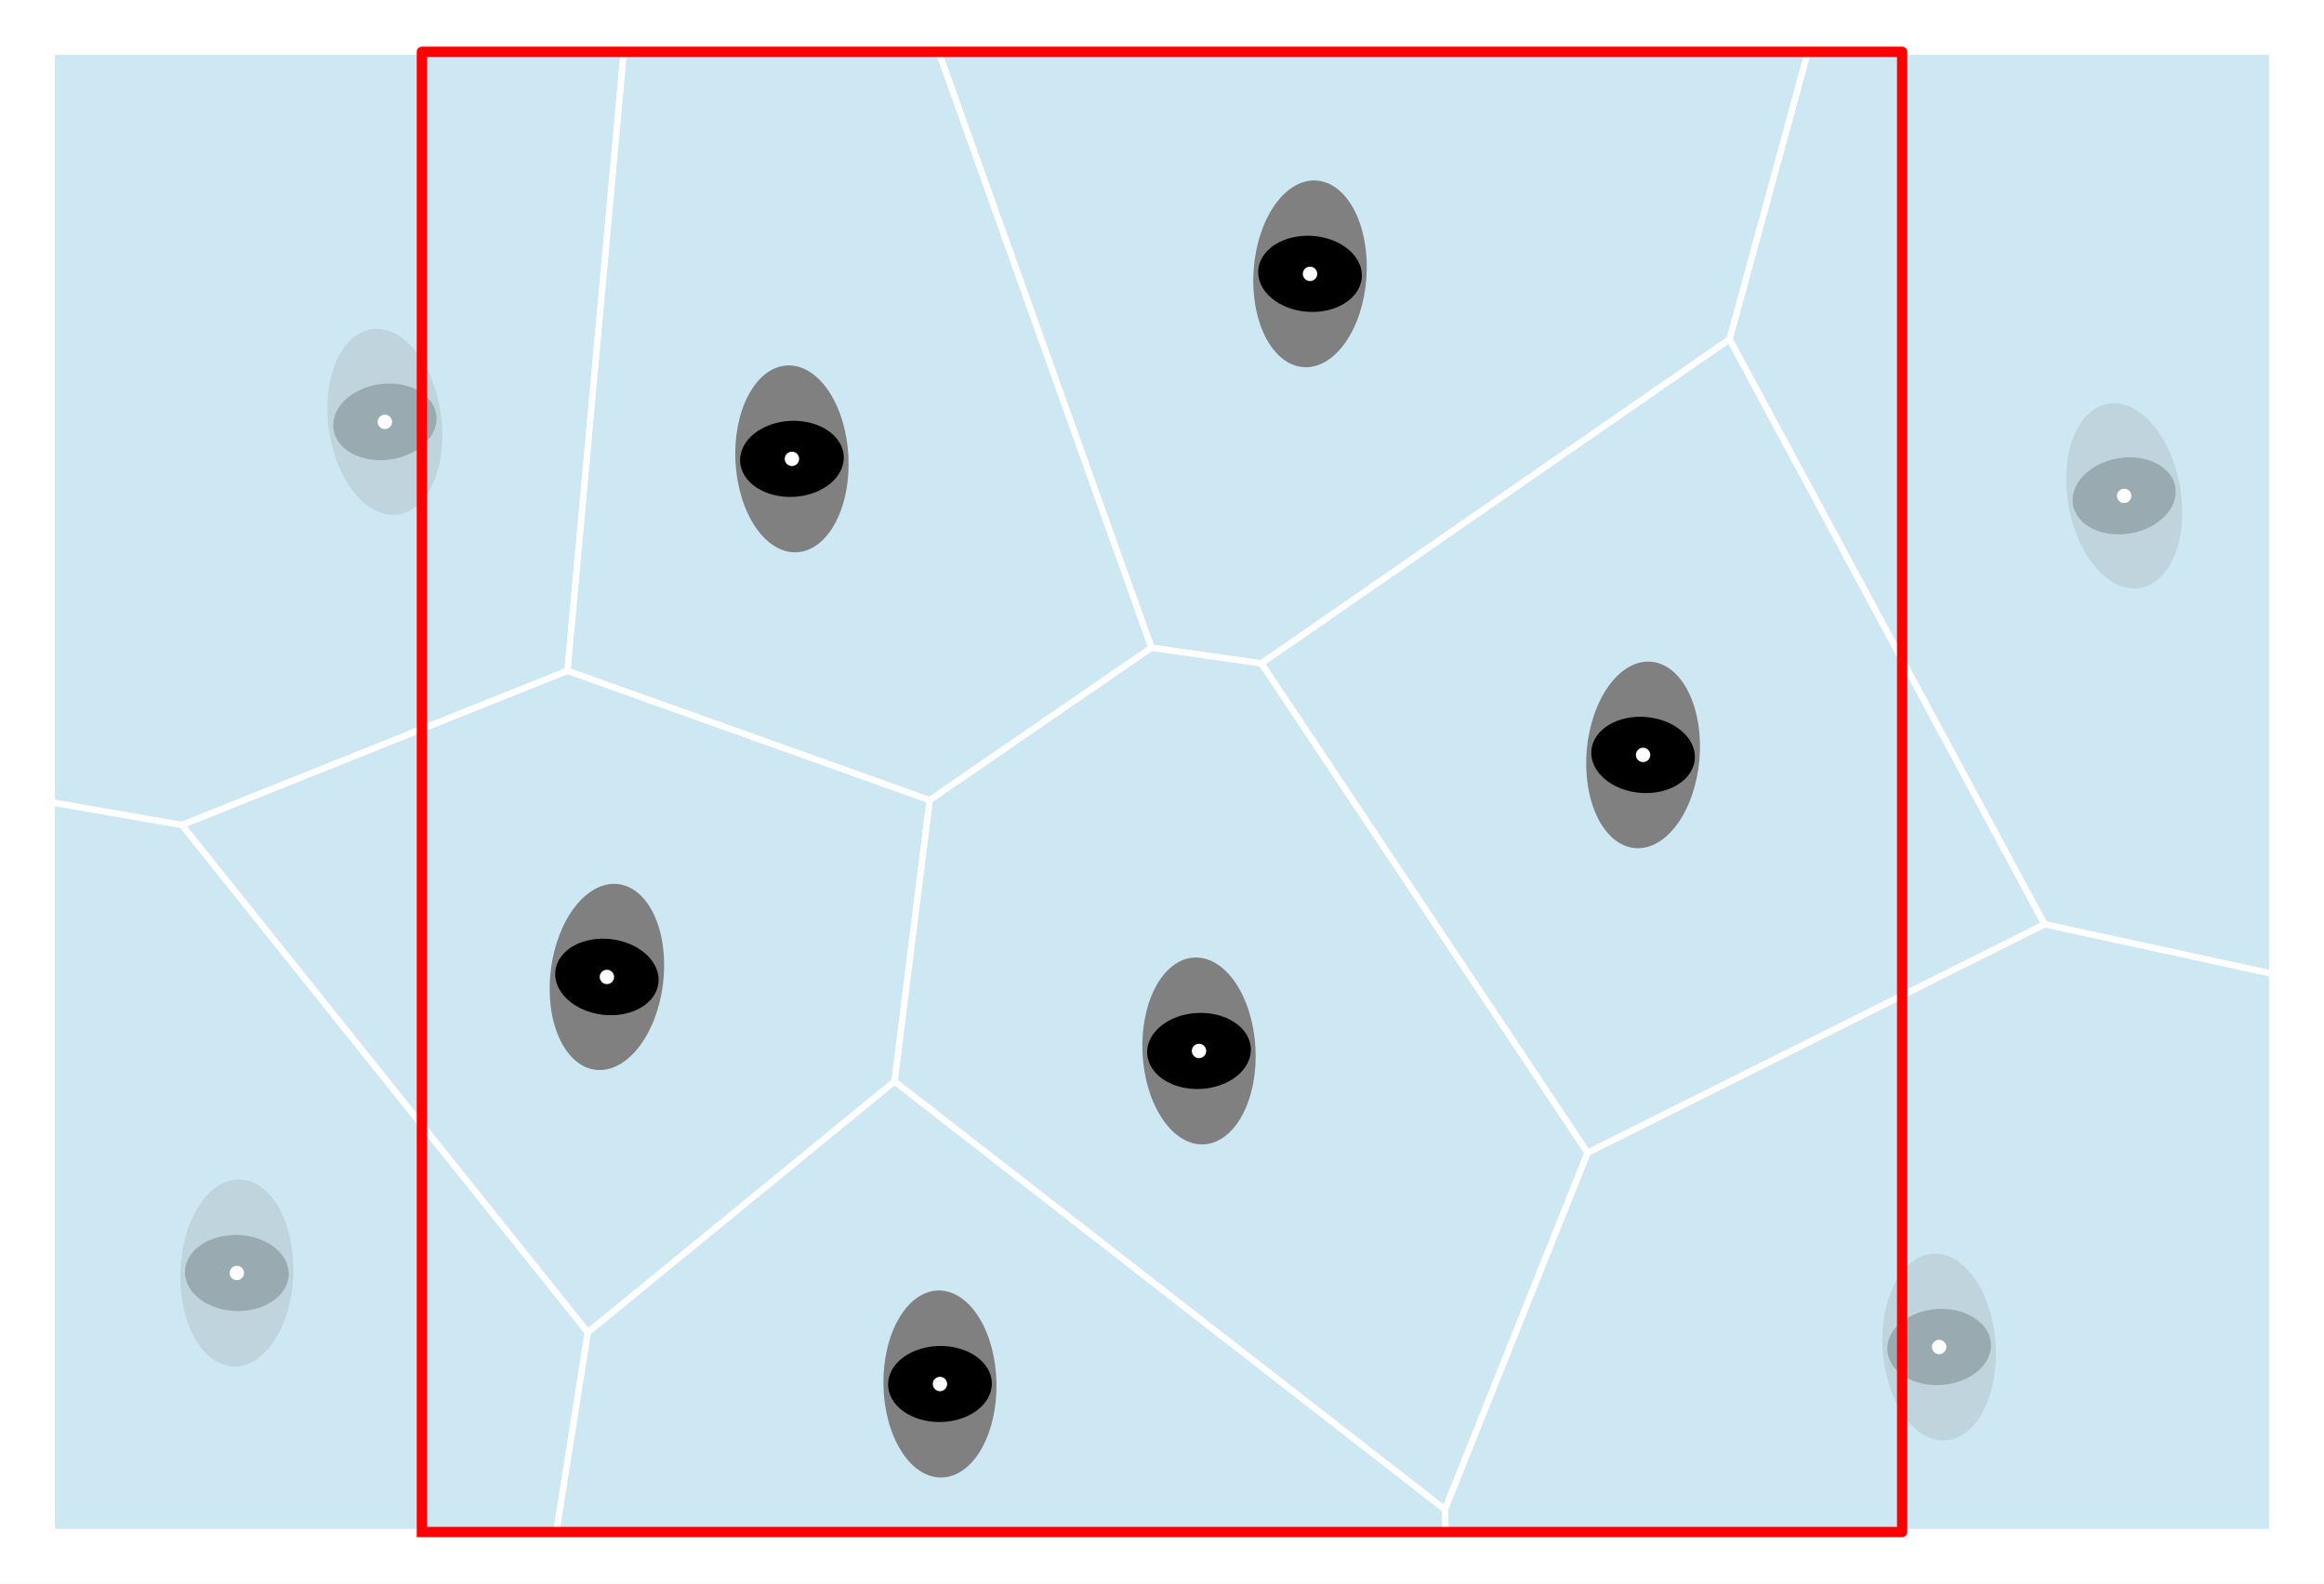
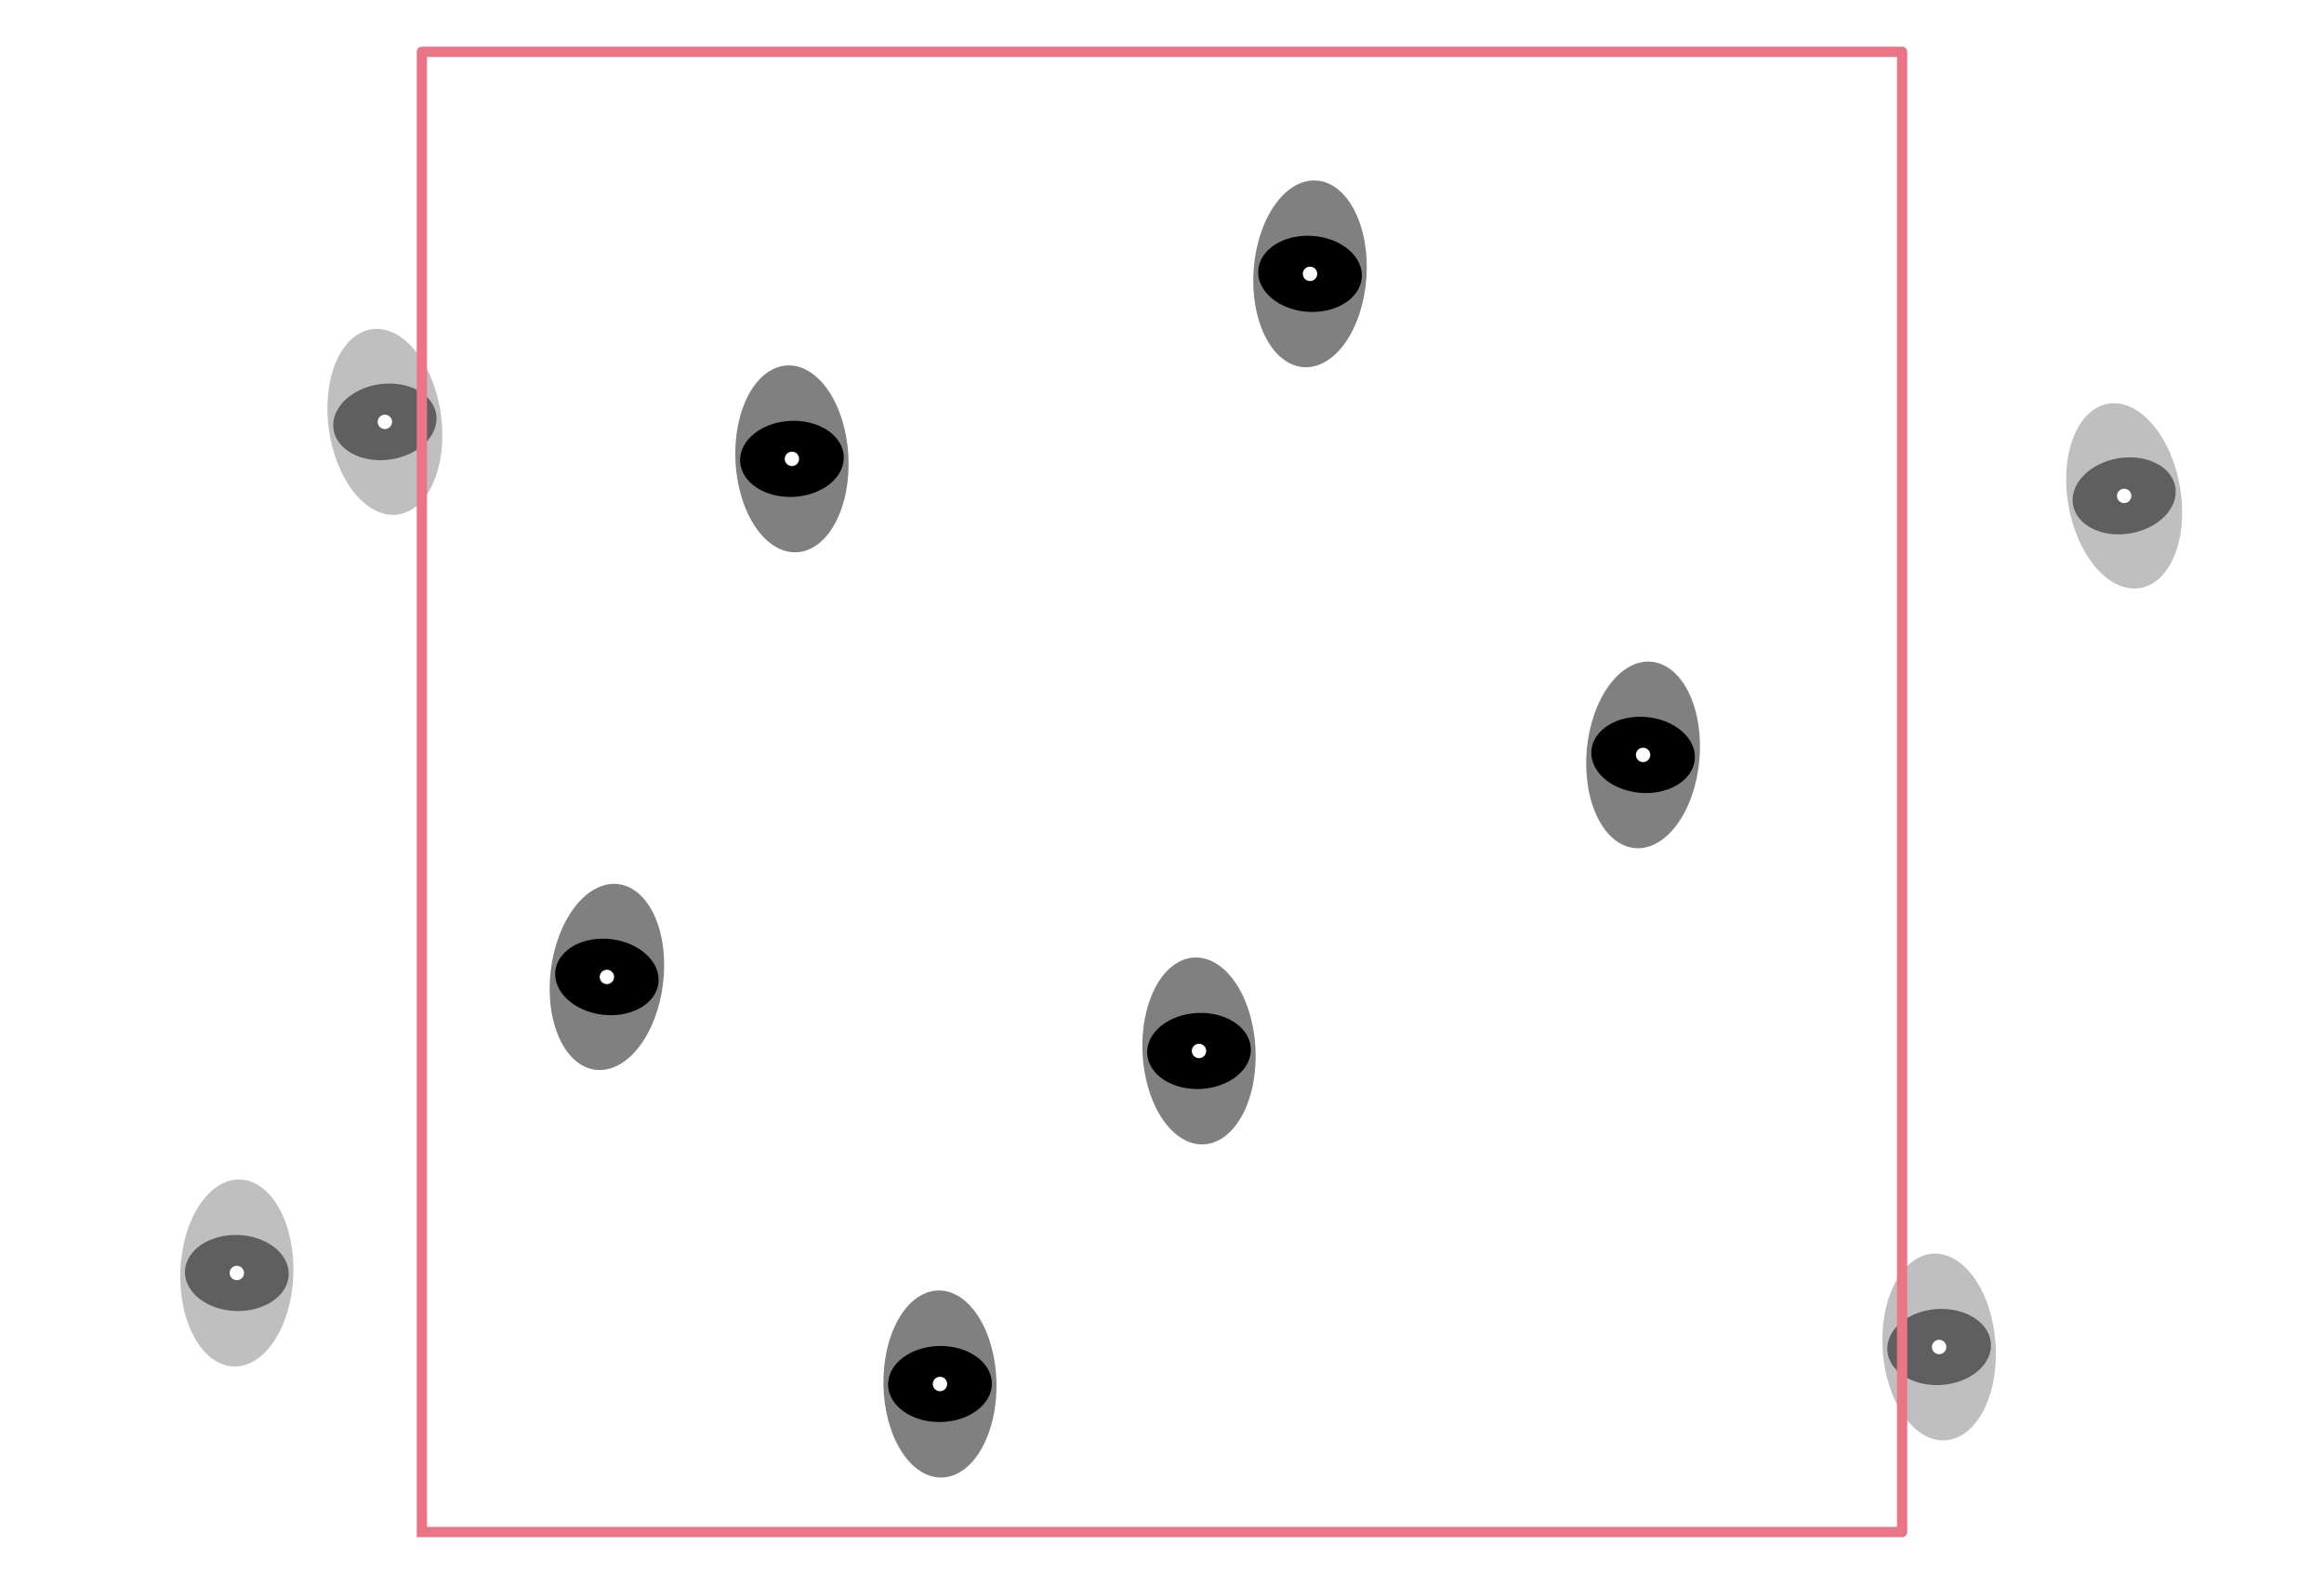
<svg xmlns="http://www.w3.org/2000/svg" xmlns:xlink="http://www.w3.org/1999/xlink" width="1130.4pt" height="770.4pt" viewBox="0 0 1130.4 770.4" version="1.1">
  <defs>
    <style type="text/css">*{stroke-linejoin: round; stroke-linecap: butt}</style>
  </defs>
  <g id="figure_1">
    <g id="patch_1">
      <path d="M 0 770.4 L 1130.4 770.4 L 1130.4 0 L 0 0 z " style="fill: #ffffff" />
    </g>
    <g id="axes_1">
      <g id="patch_2">
-         <path d="M 276.011 326.275 L 88.473 401.291 L 25.2 390.287 L 25.2 25.2 L 303.382 25.2 z " clip-path="url(#pa6858b7ee7)" style="fill: #59b2d8; opacity: 0.3; stroke: #59b2d8; stroke-linejoin: miter" />
+         <path d="M 585.555 556.138 C 592.706 555.764 599.316 550.669 603.931 541.977 C 608.546 533.285 610.788 521.705 610.163 509.787 C 609.538 497.869 606.098 486.587 600.6 478.425 C 595.102 470.262 587.996 465.887 580.845 466.262 C 573.694 466.636 567.084 471.731 562.469 480.423 C 557.854 489.115 555.612 500.695 556.237 512.613 C 556.862 524.531 560.302 535.813 565.8 543.975 C 571.298 552.138 578.404 556.513 585.555 556.138 z " clip-path="url(#pa55b78d41d)" style="fill: #808080; stroke: #808080; stroke-linejoin: miter" />
      </g>
      <g id="patch_3">
-         <path d="M 88.473 401.291 L 285.903 648.079 L 270.568 745.2 L 25.2 745.2 L 25.2 390.287 z " clip-path="url(#pa6858b7ee7)" style="fill: #59b2d8; opacity: 0.3; stroke: #59b2d8; stroke-linejoin: miter" />
-       </g>
-       <g id="patch_4">
-         <path d="M 285.903 648.079 L 435.099 526.01 L 702.793 734.217 L 703.2 745.2 L 270.568 745.2 z " clip-path="url(#pa6858b7ee7)" style="fill: #59b2d8; opacity: 0.3; stroke: #59b2d8; stroke-linejoin: miter" />
-       </g>
-       <g id="patch_5">
-         <path d="M 303.382 25.2 L 456.557 25.2 L 560.071 315.039 L 452.2 389.2 L 276.011 326.275 z " clip-path="url(#pa6858b7ee7)" style="fill: #59b2d8; opacity: 0.3; stroke: #59b2d8; stroke-linejoin: miter" />
-       </g>
-       <g id="patch_6">
-         <path d="M 435.099 526.01 L 285.903 648.079 L 88.473 401.291 L 276.011 326.275 L 452.2 389.2 z " clip-path="url(#pa6858b7ee7)" style="fill: #59b2d8; opacity: 0.3; stroke: #59b2d8; stroke-linejoin: miter" />
-       </g>
-       <g id="patch_7">
-         <path d="M 452.2 389.2 L 560.071 315.039 L 613.516 322.674 L 772.2 560.7 L 702.793 734.217 L 435.099 526.01 z " clip-path="url(#pa6858b7ee7)" style="fill: #59b2d8; opacity: 0.3; stroke: #59b2d8; stroke-linejoin: miter" />
-       </g>
-       <g id="patch_8">
-         <path d="M 841.252 165.01 L 613.516 322.674 L 560.071 315.039 L 456.557 25.2 L 879.382 25.2 z " clip-path="url(#pa6858b7ee7)" style="fill: #59b2d8; opacity: 0.3; stroke: #59b2d8; stroke-linejoin: miter" />
-       </g>
-       <g id="patch_9">
-         <path d="M 702.793 734.217 L 772.2 560.7 L 994.473 449.564 L 1105.2 473.635 L 1105.2 745.2 L 703.2 745.2 z " clip-path="url(#pa6858b7ee7)" style="fill: #59b2d8; opacity: 0.3; stroke: #59b2d8; stroke-linejoin: miter" />
-       </g>
-       <g id="patch_10">
-         <path d="M 994.473 449.564 L 841.252 165.01 L 879.382 25.2 L 1105.2 25.2 L 1105.2 473.635 z " clip-path="url(#pa6858b7ee7)" style="fill: #59b2d8; opacity: 0.3; stroke: #59b2d8; stroke-linejoin: miter" />
-       </g>
-       <g id="patch_11">
-         <path d="M 994.473 449.564 L 772.2 560.7 L 613.516 322.674 L 841.252 165.01 z " clip-path="url(#pa6858b7ee7)" style="fill: #59b2d8; opacity: 0.3; stroke: #59b2d8; stroke-linejoin: miter" />
-       </g>
-       <g id="patch_12">
-         <path d="M 585.555 556.138 C 592.706 555.764 599.316 550.669 603.931 541.977 C 608.546 533.285 610.788 521.705 610.163 509.787 C 609.538 497.869 606.098 486.587 600.6 478.425 C 595.102 470.262 587.996 465.887 580.845 466.262 C 573.694 466.636 567.084 471.731 562.469 480.423 C 557.854 489.115 555.612 500.695 556.237 512.613 C 556.862 524.531 560.302 535.813 565.8 543.975 C 571.298 552.138 578.404 556.513 585.555 556.138 z " clip-path="url(#pa6858b7ee7)" style="fill: #808080; stroke: #808080; stroke-linejoin: miter" />
-       </g>
-       <g id="patch_13">
-         <path d="M 584.142 529.175 C 590.697 528.832 596.885 526.608 601.343 522.995 C 605.801 519.381 608.166 514.672 607.916 509.905 C 607.666 505.138 604.822 500.702 600.011 497.574 C 595.199 494.446 588.813 492.881 582.258 493.225 C 575.703 493.568 569.515 495.792 565.057 499.405 C 560.599 503.019 558.234 507.728 558.484 512.495 C 558.734 517.262 561.578 521.698 566.389 524.826 C 571.201 527.954 577.587 529.519 584.142 529.175 z " clip-path="url(#pa6858b7ee7)" style="stroke: #000000; stroke-linejoin: miter" />
+         <path d="M 584.142 529.175 C 590.697 528.832 596.885 526.608 601.343 522.995 C 605.801 519.381 608.166 514.672 607.916 509.905 C 607.666 505.138 604.822 500.702 600.011 497.574 C 595.199 494.446 588.813 492.881 582.258 493.225 C 575.703 493.568 569.515 495.792 565.057 499.405 C 560.599 503.019 558.234 507.728 558.484 512.495 C 558.734 517.262 561.578 521.698 566.389 524.826 C 571.201 527.954 577.587 529.519 584.142 529.175 z " clip-path="url(#pa55b78d41d)" style="stroke: #000000; stroke-linejoin: miter" />
      </g>
      <g id="PathCollection_1">
        <defs>
-           <path id="mc2d7b9ba7a" d="M 0 3 C 0.796 3 1.559 2.684 2.121 2.121 C 2.684 1.559 3 0.796 3 0 C 3 -0.796 2.684 -1.559 2.121 -2.121 C 1.559 -2.684 0.796 -3 0 -3 C -0.796 -3 -1.559 -2.684 -2.121 -2.121 C -2.684 -1.559 -3 -0.796 -3 0 C -3 0.796 -2.684 1.559 -2.121 2.121 C -1.559 2.684 -0.796 3 0 3 z " style="stroke: #ffffff" />
+           <path id="m6261ea6256" d="M 0 3 C 0.796 3 1.559 2.684 2.121 2.121 C 2.684 1.559 3 0.796 3 0 C 3 -0.796 2.684 -1.559 2.121 -2.121 C 1.559 -2.684 0.796 -3 0 -3 C -0.796 -3 -1.559 -2.684 -2.121 -2.121 C -2.684 -1.559 -3 -0.796 -3 0 C -3 0.796 -2.684 1.559 -2.121 2.121 C -1.559 2.684 -0.796 3 0 3 z " style="stroke: #ffffff" />
        </defs>
-         <g clip-path="url(#pa6858b7ee7)">
-           <use xlink:href="#mc2d7b9ba7a" x="583.2" y="511.2" style="fill: #ffffff; stroke: #ffffff" />
+         <g clip-path="url(#pa55b78d41d)">
+           <use xlink:href="#m6261ea6256" x="583.2" y="511.2" style="fill: #ffffff; stroke: #ffffff" />
+         </g>
+       </g>
+       <g id="patch_4">
+         <path d="M 1041.014 285.516 C 1048.066 284.273 1054.006 278.411 1057.527 269.221 C 1061.048 260.031 1061.862 248.264 1059.79 236.511 C 1057.717 224.759 1052.928 213.98 1046.476 206.548 C 1040.025 199.117 1032.438 195.64 1025.386 196.884 C 1018.334 198.127 1012.394 203.989 1008.873 213.179 C 1005.352 222.369 1004.538 234.136 1006.61 245.889 C 1008.683 257.641 1013.472 268.42 1019.924 275.852 C 1026.375 283.283 1033.962 286.76 1041.014 285.516 z " clip-path="url(#pa55b78d41d)" style="fill: #808080; opacity: 0.5; stroke: #808080; stroke-linejoin: miter" />
+       </g>
+       <g id="patch_5">
+         <path d="M 1036.326 258.927 C 1042.79 257.787 1048.661 254.826 1052.645 250.696 C 1056.63 246.565 1058.403 241.603 1057.574 236.902 C 1056.745 232.201 1053.382 228.145 1048.225 225.626 C 1043.068 223.108 1036.538 222.334 1030.074 223.473 C 1023.61 224.613 1017.739 227.574 1013.755 231.704 C 1009.77 235.835 1007.997 240.797 1008.826 245.498 C 1009.655 250.199 1013.018 254.255 1018.175 256.774 C 1023.332 259.292 1029.862 260.066 1036.326 258.927 z " clip-path="url(#pa55b78d41d)" style="opacity: 0.5; stroke: #000000; stroke-linejoin: miter" />
+       </g>
+       <g id="PathCollection_2">
+         <g clip-path="url(#pa55b78d41d)">
+           <use xlink:href="#m6261ea6256" x="1033.2" y="241.2" style="fill: #ffffff; stroke: #ffffff" />
+         </g>
+       </g>
+       <g id="patch_6">
+         <path d="M 946.339 700.09 C 953.482 699.591 960.003 694.382 964.465 685.611 C 968.927 676.839 970.967 665.222 970.134 653.317 C 969.302 641.412 965.665 630.191 960.026 622.126 C 954.386 614.061 947.204 609.81 940.061 610.31 C 932.918 610.809 926.397 616.018 921.935 624.789 C 917.473 633.561 915.433 645.178 916.266 657.083 C 917.098 668.988 920.735 680.209 926.374 688.274 C 932.014 696.339 939.196 700.59 946.339 700.09 z " clip-path="url(#pa55b78d41d)" style="fill: #808080; opacity: 0.5; stroke: #808080; stroke-linejoin: miter" />
+       </g>
+       <g id="patch_7">
+         <path d="M 944.456 673.156 C 951.003 672.698 957.152 670.367 961.546 666.676 C 965.941 662.985 968.223 658.236 967.89 653.474 C 967.557 648.712 964.636 644.326 959.77 641.282 C 954.905 638.239 948.492 636.786 941.944 637.244 C 935.397 637.702 929.248 640.033 924.854 643.724 C 920.459 647.415 918.177 652.164 918.51 656.926 C 918.843 661.688 921.764 666.074 926.63 669.118 C 931.495 672.161 937.908 673.614 944.456 673.156 z " clip-path="url(#pa55b78d41d)" style="opacity: 0.5; stroke: #000000; stroke-linejoin: miter" />
+       </g>
+       <g id="PathCollection_3">
+         <g clip-path="url(#pa55b78d41d)">
+           <use xlink:href="#m6261ea6256" x="943.2" y="655.2" style="fill: #ffffff; stroke: #ffffff" />
+         </g>
+       </g>
+       <g id="patch_8">
+         <path d="M 795.278 412.029 C 802.411 412.653 809.667 408.528 815.446 400.563 C 821.225 392.597 825.057 381.442 826.097 369.553 C 827.137 357.664 825.301 346.013 820.993 337.165 C 816.684 328.317 810.255 322.995 803.122 322.371 C 795.989 321.747 788.733 325.872 782.954 333.837 C 777.175 341.803 773.343 352.958 772.303 364.847 C 771.263 376.736 773.099 388.387 777.407 397.235 C 781.716 406.083 788.145 411.405 795.278 412.029 z " clip-path="url(#pa55b78d41d)" style="fill: #808080; stroke: #808080; stroke-linejoin: miter" />
+       </g>
+       <g id="patch_9">
+         <path d="M 797.631 385.132 C 804.17 385.704 810.607 384.363 815.525 381.405 C 820.443 378.447 823.44 374.113 823.856 369.357 C 824.272 364.602 822.073 359.813 817.744 356.046 C 813.414 352.279 807.308 349.841 800.769 349.268 C 794.23 348.696 787.793 350.037 782.875 352.995 C 777.957 355.953 774.96 360.287 774.544 365.043 C 774.128 369.798 776.327 374.587 780.656 378.354 C 784.986 382.121 791.092 384.559 797.631 385.132 z " clip-path="url(#pa55b78d41d)" style="stroke: #000000; stroke-linejoin: miter" />
+       </g>
+       <g id="PathCollection_4">
+         <g clip-path="url(#pa55b78d41d)">
+           <use xlink:href="#m6261ea6256" x="799.2" y="367.2" style="fill: #ffffff; stroke: #ffffff" />
+         </g>
+       </g>
+       <g id="patch_10">
+         <path d="M 634.061 178.09 C 641.204 178.59 648.386 174.339 654.026 166.274 C 659.665 158.209 663.302 146.988 664.134 135.083 C 664.967 123.178 662.927 111.561 658.465 102.789 C 654.003 94.018 647.482 88.809 640.339 88.31 C 633.196 87.81 626.014 92.061 620.374 100.126 C 614.735 108.191 611.098 119.412 610.266 131.317 C 609.433 143.222 611.473 154.839 615.935 163.611 C 620.397 172.382 626.918 177.591 634.061 178.09 z " clip-path="url(#pa55b78d41d)" style="fill: #808080; stroke: #808080; stroke-linejoin: miter" />
+       </g>
+       <g id="patch_11">
+         <path d="M 635.944 151.156 C 642.492 151.614 648.905 150.161 653.77 147.118 C 658.636 144.074 661.557 139.689 661.89 134.926 C 662.223 130.164 659.941 125.415 655.546 121.724 C 651.152 118.033 645.003 115.702 638.456 115.244 C 631.908 114.786 625.495 116.239 620.63 119.282 C 615.764 122.326 612.843 126.712 612.51 131.474 C 612.177 136.236 614.459 140.985 618.854 144.676 C 623.248 148.367 629.397 150.698 635.944 151.156 z " clip-path="url(#pa55b78d41d)" style="stroke: #000000; stroke-linejoin: miter" />
+       </g>
+       <g id="PathCollection_5">
+         <g clip-path="url(#pa55b78d41d)">
+           <use xlink:href="#m6261ea6256" x="637.2" y="133.2" style="fill: #ffffff; stroke: #ffffff" />
+         </g>
+       </g>
+       <g id="patch_12">
+         <path d="M 457.985 718.193 C 465.145 718.068 471.929 713.208 476.844 704.682 C 481.759 696.156 484.404 684.661 484.196 672.729 C 483.988 660.796 480.943 649.401 475.734 641.052 C 470.524 632.703 463.574 628.082 456.415 628.207 C 449.255 628.332 442.471 633.192 437.556 641.718 C 432.641 650.244 429.996 661.739 430.204 673.671 C 430.412 685.604 433.457 696.999 438.666 705.348 C 443.876 713.697 450.826 718.318 457.985 718.193 z " clip-path="url(#pa55b78d41d)" style="fill: #808080; stroke: #808080; stroke-linejoin: miter" />
+       </g>
+       <g id="patch_13">
+         <path d="M 457.514 691.197 C 464.077 691.083 470.339 689.077 474.92 685.621 C 479.502 682.165 482.03 677.541 481.946 672.768 C 481.863 667.995 479.176 663.463 474.476 660.169 C 469.777 656.875 463.449 655.088 456.886 655.203 C 450.323 655.317 444.061 657.323 439.48 660.779 C 434.898 664.235 432.37 668.859 432.454 673.632 C 432.537 678.405 435.224 682.937 439.924 686.231 C 444.623 689.525 450.951 691.312 457.514 691.197 z " clip-path="url(#pa55b78d41d)" style="stroke: #000000; stroke-linejoin: miter" />
+       </g>
+       <g id="PathCollection_6">
+         <g clip-path="url(#pa55b78d41d)">
+           <use xlink:href="#m6261ea6256" x="457.2" y="673.2" style="fill: #ffffff; stroke: #ffffff" />
        </g>
      </g>
      <g id="patch_14">
-         <path d="M 1041.014 285.516 C 1048.066 284.273 1054.006 278.411 1057.527 269.221 C 1061.048 260.031 1061.862 248.264 1059.79 236.511 C 1057.717 224.759 1052.928 213.98 1046.476 206.548 C 1040.025 199.117 1032.438 195.64 1025.386 196.884 C 1018.334 198.127 1012.394 203.989 1008.873 213.179 C 1005.352 222.369 1004.538 234.136 1006.61 245.889 C 1008.683 257.641 1013.472 268.42 1019.924 275.852 C 1026.375 283.283 1033.962 286.76 1041.014 285.516 z " clip-path="url(#pa6858b7ee7)" style="fill: #808080; opacity: 0.2; stroke: #808080; stroke-linejoin: miter" />
+         <path d="M 387.555 268.138 C 394.706 267.764 401.316 262.669 405.931 253.977 C 410.546 245.285 412.788 233.705 412.163 221.787 C 411.538 209.869 408.098 198.587 402.6 190.425 C 397.102 182.262 389.996 177.887 382.845 178.262 C 375.694 178.636 369.084 183.731 364.469 192.423 C 359.854 201.115 357.612 212.695 358.237 224.613 C 358.862 236.531 362.302 247.813 367.8 255.975 C 373.298 264.138 380.404 268.513 387.555 268.138 z " clip-path="url(#pa55b78d41d)" style="fill: #808080; stroke: #808080; stroke-linejoin: miter" />
      </g>
      <g id="patch_15">
-         <path d="M 1036.326 258.927 C 1042.79 257.787 1048.661 254.826 1052.645 250.696 C 1056.63 246.565 1058.403 241.603 1057.574 236.902 C 1056.745 232.201 1053.382 228.145 1048.225 225.626 C 1043.068 223.108 1036.538 222.334 1030.074 223.473 C 1023.61 224.613 1017.739 227.574 1013.755 231.704 C 1009.77 235.835 1007.997 240.797 1008.826 245.498 C 1009.655 250.199 1013.018 254.255 1018.175 256.774 C 1023.332 259.292 1029.862 260.066 1036.326 258.927 z " clip-path="url(#pa6858b7ee7)" style="opacity: 0.2; stroke: #000000; stroke-linejoin: miter" />
+         <path d="M 386.142 241.175 C 392.697 240.832 398.885 238.608 403.343 234.995 C 407.801 231.381 410.166 226.672 409.916 221.905 C 409.666 217.138 406.822 212.702 402.011 209.574 C 397.199 206.446 390.813 204.881 384.258 205.225 C 377.703 205.568 371.515 207.792 367.057 211.405 C 362.599 215.019 360.234 219.728 360.484 224.495 C 360.734 229.262 363.578 233.698 368.389 236.826 C 373.201 239.954 379.587 241.519 386.142 241.175 z " clip-path="url(#pa55b78d41d)" style="stroke: #000000; stroke-linejoin: miter" />
      </g>
-       <g id="PathCollection_2">
-         <g clip-path="url(#pa6858b7ee7)">
-           <use xlink:href="#mc2d7b9ba7a" x="1033.2" y="241.2" style="fill: #ffffff; stroke: #ffffff" />
+       <g id="PathCollection_7">
+         <g clip-path="url(#pa55b78d41d)">
+           <use xlink:href="#m6261ea6256" x="385.2" y="223.2" style="fill: #ffffff; stroke: #ffffff" />
        </g>
      </g>
      <g id="patch_16">
-         <path d="M 946.339 700.09 C 953.482 699.591 960.003 694.382 964.465 685.611 C 968.927 676.839 970.967 665.222 970.134 653.317 C 969.302 641.412 965.665 630.191 960.026 622.126 C 954.386 614.061 947.204 609.81 940.061 610.31 C 932.918 610.809 926.397 616.018 921.935 624.789 C 917.473 633.561 915.433 645.178 916.266 657.083 C 917.098 668.988 920.735 680.209 926.374 688.274 C 932.014 696.339 939.196 700.59 946.339 700.09 z " clip-path="url(#pa6858b7ee7)" style="fill: #808080; opacity: 0.2; stroke: #808080; stroke-linejoin: miter" />
+         <path d="M 289.716 519.865 C 296.823 520.737 304.218 516.868 310.272 509.109 C 316.326 501.351 320.544 490.336 321.999 478.49 C 323.453 466.645 322.024 454.937 318.027 445.944 C 314.03 436.951 307.791 431.408 300.684 430.535 C 293.577 429.663 286.182 433.532 280.128 441.291 C 274.074 449.049 269.856 460.064 268.401 471.91 C 266.947 483.755 268.375 495.463 272.373 504.456 C 276.37 513.449 282.609 518.992 289.716 519.865 z " clip-path="url(#pa55b78d41d)" style="fill: #808080; stroke: #808080; stroke-linejoin: miter" />
      </g>
      <g id="patch_17">
-         <path d="M 944.456 673.156 C 951.003 672.698 957.152 670.367 961.546 666.676 C 965.941 662.985 968.223 658.236 967.89 653.474 C 967.557 648.712 964.636 644.326 959.77 641.282 C 954.905 638.239 948.492 636.786 941.944 637.244 C 935.397 637.702 929.248 640.033 924.854 643.724 C 920.459 647.415 918.177 652.164 918.51 656.926 C 918.843 661.688 921.764 666.074 926.63 669.118 C 931.495 672.161 937.908 673.614 944.456 673.156 z " clip-path="url(#pa6858b7ee7)" style="opacity: 0.2; stroke: #000000; stroke-linejoin: miter" />
+         <path d="M 293.006 493.066 C 299.521 493.866 306.001 492.751 311.019 489.966 C 316.037 487.181 319.184 482.954 319.766 478.216 C 320.347 473.478 318.317 468.616 314.122 464.7 C 309.926 460.784 303.909 458.134 297.394 457.334 C 290.879 456.534 284.399 457.649 279.381 460.434 C 274.363 463.219 271.216 467.446 270.634 472.184 C 270.053 476.922 272.083 481.784 276.278 485.7 C 280.474 489.616 286.491 492.266 293.006 493.066 z " clip-path="url(#pa55b78d41d)" style="stroke: #000000; stroke-linejoin: miter" />
      </g>
-       <g id="PathCollection_3">
-         <g clip-path="url(#pa6858b7ee7)">
-           <use xlink:href="#mc2d7b9ba7a" x="943.2" y="655.2" style="fill: #ffffff; stroke: #ffffff" />
+       <g id="PathCollection_8">
+         <g clip-path="url(#pa55b78d41d)">
+           <use xlink:href="#m6261ea6256" x="295.2" y="475.2" style="fill: #ffffff; stroke: #ffffff" />
        </g>
      </g>
      <g id="patch_18">
-         <path d="M 795.278 412.029 C 802.411 412.653 809.667 408.528 815.446 400.563 C 821.225 392.597 825.057 381.442 826.097 369.553 C 827.137 357.664 825.301 346.013 820.993 337.165 C 816.684 328.317 810.255 322.995 803.122 322.371 C 795.989 321.747 788.733 325.872 782.954 333.837 C 777.175 341.803 773.343 352.958 772.303 364.847 C 771.263 376.736 773.099 388.387 777.407 397.235 C 781.716 406.083 788.145 411.405 795.278 412.029 z " clip-path="url(#pa6858b7ee7)" style="fill: #808080; stroke: #808080; stroke-linejoin: miter" />
+         <path d="M 193.463 249.762 C 200.554 248.766 206.695 243.114 210.535 234.053 C 214.374 224.992 215.598 213.26 213.937 201.442 C 212.276 189.624 207.866 178.685 201.678 171.033 C 195.489 163.381 188.028 159.641 180.937 160.638 C 173.846 161.634 167.705 167.286 163.865 176.347 C 160.026 185.408 158.802 197.14 160.463 208.958 C 162.124 220.776 166.534 231.715 172.722 239.367 C 178.911 247.019 186.372 250.759 193.463 249.762 z " clip-path="url(#pa55b78d41d)" style="fill: #808080; opacity: 0.5; stroke: #808080; stroke-linejoin: miter" />
      </g>
      <g id="patch_19">
-         <path d="M 797.631 385.132 C 804.17 385.704 810.607 384.363 815.525 381.405 C 820.443 378.447 823.44 374.113 823.856 369.357 C 824.272 364.602 822.073 359.813 817.744 356.046 C 813.414 352.279 807.308 349.841 800.769 349.268 C 794.23 348.696 787.793 350.037 782.875 352.995 C 777.957 355.953 774.96 360.287 774.544 365.043 C 774.128 369.798 776.327 374.587 780.656 378.354 C 784.986 382.121 791.092 384.559 797.631 385.132 z " clip-path="url(#pa6858b7ee7)" style="stroke: #000000; stroke-linejoin: miter" />
+         <path d="M 189.705 223.025 C 196.205 222.111 202.176 219.357 206.302 215.368 C 210.428 211.38 212.373 206.483 211.709 201.755 C 211.045 197.028 207.825 192.857 202.759 190.16 C 197.693 187.464 191.195 186.462 184.695 187.375 C 178.195 188.289 172.224 191.043 168.098 195.032 C 163.972 199.02 162.027 203.917 162.691 208.645 C 163.355 213.372 166.575 217.543 171.641 220.24 C 176.707 222.936 183.205 223.938 189.705 223.025 z " clip-path="url(#pa55b78d41d)" style="opacity: 0.5; stroke: #000000; stroke-linejoin: miter" />
      </g>
-       <g id="PathCollection_4">
-         <g clip-path="url(#pa6858b7ee7)">
-           <use xlink:href="#mc2d7b9ba7a" x="799.2" y="367.2" style="fill: #ffffff; stroke: #ffffff" />
+       <g id="PathCollection_9">
+         <g clip-path="url(#pa55b78d41d)">
+           <use xlink:href="#m6261ea6256" x="187.2" y="205.2" style="fill: #ffffff; stroke: #ffffff" />
        </g>
      </g>
      <g id="patch_20">
-         <path d="M 634.061 178.09 C 641.204 178.59 648.386 174.339 654.026 166.274 C 659.665 158.209 663.302 146.988 664.134 135.083 C 664.967 123.178 662.927 111.561 658.465 102.789 C 654.003 94.018 647.482 88.809 640.339 88.31 C 633.196 87.81 626.014 92.061 620.374 100.126 C 614.735 108.191 611.098 119.412 610.266 131.317 C 609.433 143.222 611.473 154.839 615.935 163.611 C 620.397 172.382 626.918 177.591 634.061 178.09 z " clip-path="url(#pa6858b7ee7)" style="fill: #808080; stroke: #808080; stroke-linejoin: miter" />
+         <path d="M 113.63 664.173 C 120.786 664.422 127.815 659.924 133.17 651.667 C 138.524 643.41 141.767 632.069 142.184 620.142 C 142.6 608.215 140.156 596.676 135.391 588.066 C 130.625 579.456 123.927 574.477 116.77 574.227 C 109.614 573.978 102.585 578.476 97.23 586.733 C 91.876 594.99 88.633 606.331 88.216 618.258 C 87.8 630.185 90.244 641.724 95.009 650.334 C 99.775 658.944 106.473 663.923 113.63 664.173 z " clip-path="url(#pa55b78d41d)" style="fill: #808080; opacity: 0.5; stroke: #808080; stroke-linejoin: miter" />
      </g>
      <g id="patch_21">
-         <path d="M 635.944 151.156 C 642.492 151.614 648.905 150.161 653.77 147.118 C 658.636 144.074 661.557 139.689 661.89 134.926 C 662.223 130.164 659.941 125.415 655.546 121.724 C 651.152 118.033 645.003 115.702 638.456 115.244 C 631.908 114.786 625.495 116.239 620.63 119.282 C 615.764 122.326 612.843 126.712 612.51 131.474 C 612.177 136.236 614.459 140.985 618.854 144.676 C 623.248 148.367 629.397 150.698 635.944 151.156 z " clip-path="url(#pa6858b7ee7)" style="stroke: #000000; stroke-linejoin: miter" />
-       </g>
-       <g id="PathCollection_5">
-         <g clip-path="url(#pa6858b7ee7)">
-           <use xlink:href="#mc2d7b9ba7a" x="637.2" y="133.2" style="fill: #ffffff; stroke: #ffffff" />
-         </g>
-       </g>
-       <g id="patch_22">
-         <path d="M 457.985 718.193 C 465.145 718.068 471.929 713.208 476.844 704.682 C 481.759 696.156 484.404 684.661 484.196 672.729 C 483.988 660.796 480.943 649.401 475.734 641.052 C 470.524 632.703 463.574 628.082 456.415 628.207 C 449.255 628.332 442.471 633.192 437.556 641.718 C 432.641 650.244 429.996 661.739 430.204 673.671 C 430.412 685.604 433.457 696.999 438.666 705.348 C 443.876 713.697 450.826 718.318 457.985 718.193 z " clip-path="url(#pa6858b7ee7)" style="fill: #808080; stroke: #808080; stroke-linejoin: miter" />
-       </g>
-       <g id="patch_23">
-         <path d="M 457.514 691.197 C 464.077 691.083 470.339 689.077 474.92 685.621 C 479.502 682.165 482.03 677.541 481.946 672.768 C 481.863 667.995 479.176 663.463 474.476 660.169 C 469.777 656.875 463.449 655.088 456.886 655.203 C 450.323 655.317 444.061 657.323 439.48 660.779 C 434.898 664.235 432.37 668.859 432.454 673.632 C 432.537 678.405 435.224 682.937 439.924 686.231 C 444.623 689.525 450.951 691.312 457.514 691.197 z " clip-path="url(#pa6858b7ee7)" style="stroke: #000000; stroke-linejoin: miter" />
-       </g>
-       <g id="PathCollection_6">
-         <g clip-path="url(#pa6858b7ee7)">
-           <use xlink:href="#mc2d7b9ba7a" x="457.2" y="673.2" style="fill: #ffffff; stroke: #ffffff" />
-         </g>
-       </g>
-       <g id="patch_24">
-         <path d="M 387.555 268.138 C 394.706 267.764 401.316 262.669 405.931 253.977 C 410.546 245.285 412.788 233.705 412.163 221.787 C 411.538 209.869 408.098 198.587 402.6 190.425 C 397.102 182.262 389.996 177.887 382.845 178.262 C 375.694 178.636 369.084 183.731 364.469 192.423 C 359.854 201.115 357.612 212.695 358.237 224.613 C 358.862 236.531 362.302 247.813 367.8 255.975 C 373.298 264.138 380.404 268.513 387.555 268.138 z " clip-path="url(#pa6858b7ee7)" style="fill: #808080; stroke: #808080; stroke-linejoin: miter" />
-       </g>
-       <g id="patch_25">
-         <path d="M 386.142 241.175 C 392.697 240.832 398.885 238.608 403.343 234.995 C 407.801 231.381 410.166 226.672 409.916 221.905 C 409.666 217.138 406.822 212.702 402.011 209.574 C 397.199 206.446 390.813 204.881 384.258 205.225 C 377.703 205.568 371.515 207.792 367.057 211.405 C 362.599 215.019 360.234 219.728 360.484 224.495 C 360.734 229.262 363.578 233.698 368.389 236.826 C 373.201 239.954 379.587 241.519 386.142 241.175 z " clip-path="url(#pa6858b7ee7)" style="stroke: #000000; stroke-linejoin: miter" />
-       </g>
-       <g id="PathCollection_7">
-         <g clip-path="url(#pa6858b7ee7)">
-           <use xlink:href="#mc2d7b9ba7a" x="385.2" y="223.2" style="fill: #ffffff; stroke: #ffffff" />
-         </g>
-       </g>
-       <g id="patch_26">
-         <path d="M 289.716 519.865 C 296.823 520.737 304.218 516.868 310.272 509.109 C 316.326 501.351 320.544 490.336 321.999 478.49 C 323.453 466.645 322.024 454.937 318.027 445.944 C 314.03 436.951 307.791 431.408 300.684 430.535 C 293.577 429.663 286.182 433.532 280.128 441.291 C 274.074 449.049 269.856 460.064 268.401 471.91 C 266.947 483.755 268.375 495.463 272.373 504.456 C 276.37 513.449 282.609 518.992 289.716 519.865 z " clip-path="url(#pa6858b7ee7)" style="fill: #808080; stroke: #808080; stroke-linejoin: miter" />
-       </g>
-       <g id="patch_27">
-         <path d="M 293.006 493.066 C 299.521 493.866 306.001 492.751 311.019 489.966 C 316.037 487.181 319.184 482.954 319.766 478.216 C 320.347 473.478 318.317 468.616 314.122 464.7 C 309.926 460.784 303.909 458.134 297.394 457.334 C 290.879 456.534 284.399 457.649 279.381 460.434 C 274.363 463.219 271.216 467.446 270.634 472.184 C 270.053 476.922 272.083 481.784 276.278 485.7 C 280.474 489.616 286.491 492.266 293.006 493.066 z " clip-path="url(#pa6858b7ee7)" style="stroke: #000000; stroke-linejoin: miter" />
-       </g>
-       <g id="PathCollection_8">
-         <g clip-path="url(#pa6858b7ee7)">
-           <use xlink:href="#mc2d7b9ba7a" x="295.2" y="475.2" style="fill: #ffffff; stroke: #ffffff" />
-         </g>
-       </g>
-       <g id="patch_28">
-         <path d="M 193.463 249.762 C 200.554 248.766 206.695 243.114 210.535 234.053 C 214.374 224.992 215.598 213.26 213.937 201.442 C 212.276 189.624 207.866 178.685 201.678 171.033 C 195.489 163.381 188.028 159.641 180.937 160.638 C 173.846 161.634 167.705 167.286 163.865 176.347 C 160.026 185.408 158.802 197.14 160.463 208.958 C 162.124 220.776 166.534 231.715 172.722 239.367 C 178.911 247.019 186.372 250.759 193.463 249.762 z " clip-path="url(#pa6858b7ee7)" style="fill: #808080; opacity: 0.2; stroke: #808080; stroke-linejoin: miter" />
-       </g>
-       <g id="patch_29">
-         <path d="M 189.705 223.025 C 196.205 222.111 202.176 219.357 206.302 215.368 C 210.428 211.38 212.373 206.483 211.709 201.755 C 211.045 197.028 207.825 192.857 202.759 190.16 C 197.693 187.464 191.195 186.462 184.695 187.375 C 178.195 188.289 172.224 191.043 168.098 195.032 C 163.972 199.02 162.027 203.917 162.691 208.645 C 163.355 213.372 166.575 217.543 171.641 220.24 C 176.707 222.936 183.205 223.938 189.705 223.025 z " clip-path="url(#pa6858b7ee7)" style="opacity: 0.2; stroke: #000000; stroke-linejoin: miter" />
-       </g>
-       <g id="PathCollection_9">
-         <g clip-path="url(#pa6858b7ee7)">
-           <use xlink:href="#mc2d7b9ba7a" x="187.2" y="205.2" style="fill: #ffffff; stroke: #ffffff" />
-         </g>
-       </g>
-       <g id="patch_30">
-         <path d="M 113.63 664.173 C 120.786 664.422 127.815 659.924 133.17 651.667 C 138.524 643.41 141.767 632.069 142.184 620.142 C 142.6 608.215 140.156 596.676 135.391 588.066 C 130.625 579.456 123.927 574.477 116.77 574.227 C 109.614 573.978 102.585 578.476 97.23 586.733 C 91.876 594.99 88.633 606.331 88.216 618.258 C 87.8 630.185 90.244 641.724 95.009 650.334 C 99.775 658.944 106.473 663.923 113.63 664.173 z " clip-path="url(#pa6858b7ee7)" style="fill: #808080; opacity: 0.2; stroke: #808080; stroke-linejoin: miter" />
-       </g>
-       <g id="patch_31">
-         <path d="M 114.572 637.189 C 121.132 637.418 127.49 635.742 132.246 632.531 C 137.002 629.319 139.768 624.835 139.935 620.064 C 140.102 615.293 137.655 610.626 133.134 607.091 C 128.614 603.555 122.388 601.44 115.828 601.211 C 109.268 600.982 102.91 602.658 98.154 605.869 C 93.398 609.081 90.632 613.565 90.465 618.336 C 90.298 623.107 92.745 627.774 97.266 631.309 C 101.786 634.845 108.012 636.96 114.572 637.189 z " clip-path="url(#pa6858b7ee7)" style="opacity: 0.2; stroke: #000000; stroke-linejoin: miter" />
+         <path d="M 114.572 637.189 C 121.132 637.418 127.49 635.742 132.246 632.531 C 137.002 629.319 139.768 624.835 139.935 620.064 C 140.102 615.293 137.655 610.626 133.134 607.091 C 128.614 603.555 122.388 601.44 115.828 601.211 C 109.268 600.982 102.91 602.658 98.154 605.869 C 93.398 609.081 90.632 613.565 90.465 618.336 C 90.298 623.107 92.745 627.774 97.266 631.309 C 101.786 634.845 108.012 636.96 114.572 637.189 z " clip-path="url(#pa55b78d41d)" style="opacity: 0.5; stroke: #000000; stroke-linejoin: miter" />
      </g>
      <g id="PathCollection_10">
-         <g clip-path="url(#pa6858b7ee7)">
-           <use xlink:href="#mc2d7b9ba7a" x="115.2" y="619.2" style="fill: #ffffff; stroke: #ffffff" />
+         <g clip-path="url(#pa55b78d41d)">
+           <use xlink:href="#m6261ea6256" x="115.2" y="619.2" style="fill: #ffffff; stroke: #ffffff" />
        </g>
      </g>
      <g id="line2d_1">
-         <path d="M 276.011 326.275 L 88.473 401.291 L 25.2 390.287 L 25.2 25.2 L 303.382 25.2 L 276.011 326.275 " clip-path="url(#pa6858b7ee7)" style="fill: none; stroke: #ffffff; stroke-width: 3; stroke-linecap: square" />
-       </g>
-       <g id="line2d_2">
-         <path d="M 88.473 401.291 L 285.903 648.079 L 270.568 745.2 L 25.2 745.2 L 25.2 390.287 L 88.473 401.291 " clip-path="url(#pa6858b7ee7)" style="fill: none; stroke: #ffffff; stroke-width: 3; stroke-linecap: square" />
-       </g>
-       <g id="line2d_3">
-         <path d="M 285.903 648.079 L 435.099 526.01 L 702.793 734.217 L 703.2 745.2 L 270.568 745.2 L 285.903 648.079 " clip-path="url(#pa6858b7ee7)" style="fill: none; stroke: #ffffff; stroke-width: 3; stroke-linecap: square" />
-       </g>
-       <g id="line2d_4">
-         <path d="M 303.382 25.2 L 456.557 25.2 L 560.071 315.039 L 452.2 389.2 L 276.011 326.275 L 303.382 25.2 " clip-path="url(#pa6858b7ee7)" style="fill: none; stroke: #ffffff; stroke-width: 3; stroke-linecap: square" />
-       </g>
-       <g id="line2d_5">
-         <path d="M 435.099 526.01 L 285.903 648.079 L 88.473 401.291 L 276.011 326.275 L 452.2 389.2 L 435.099 526.01 " clip-path="url(#pa6858b7ee7)" style="fill: none; stroke: #ffffff; stroke-width: 3; stroke-linecap: square" />
-       </g>
-       <g id="line2d_6">
-         <path d="M 452.2 389.2 L 560.071 315.039 L 613.516 322.674 L 772.2 560.7 L 702.793 734.217 L 435.099 526.01 L 452.2 389.2 " clip-path="url(#pa6858b7ee7)" style="fill: none; stroke: #ffffff; stroke-width: 3; stroke-linecap: square" />
-       </g>
-       <g id="line2d_7">
-         <path d="M 841.252 165.01 L 613.516 322.674 L 560.071 315.039 L 456.557 25.2 L 879.382 25.2 L 841.252 165.01 " clip-path="url(#pa6858b7ee7)" style="fill: none; stroke: #ffffff; stroke-width: 3; stroke-linecap: square" />
-       </g>
-       <g id="line2d_8">
-         <path d="M 702.793 734.217 L 772.2 560.7 L 994.473 449.564 L 1105.2 473.635 L 1105.2 745.2 L 703.2 745.2 L 702.793 734.217 " clip-path="url(#pa6858b7ee7)" style="fill: none; stroke: #ffffff; stroke-width: 3; stroke-linecap: square" />
-       </g>
-       <g id="line2d_9">
-         <path d="M 994.473 449.564 L 841.252 165.01 L 879.382 25.2 L 1105.2 25.2 L 1105.2 473.635 L 994.473 449.564 " clip-path="url(#pa6858b7ee7)" style="fill: none; stroke: #ffffff; stroke-width: 3; stroke-linecap: square" />
-       </g>
-       <g id="line2d_10">
-         <path d="M 994.473 449.564 L 772.2 560.7 L 613.516 322.674 L 841.252 165.01 L 994.473 449.564 " clip-path="url(#pa6858b7ee7)" style="fill: none; stroke: #ffffff; stroke-width: 3; stroke-linecap: square" />
-       </g>
-       <g id="line2d_11">
-         <path d="M 205.2 745.2 L 205.2 25.2 L 925.2 25.2 L 925.2 745.2 L 205.2 745.2 " clip-path="url(#pa6858b7ee7)" style="fill: none; stroke: #ff0000; stroke-width: 5; stroke-linecap: square" />
+         <path d="M 205.2 745.2 L 205.2 25.2 L 925.2 25.2 L 925.2 745.2 L 205.2 745.2 " clip-path="url(#pa55b78d41d)" style="fill: none; stroke: #e97586; stroke-width: 5; stroke-linecap: square" />
      </g>
    </g>
  </g>
  <defs>
-     <clipPath id="pa6858b7ee7">
+     <clipPath id="pa55b78d41d">
      <rect x="7.2" y="7.2" width="1116" height="756" />
    </clipPath>
  </defs>
</svg>
